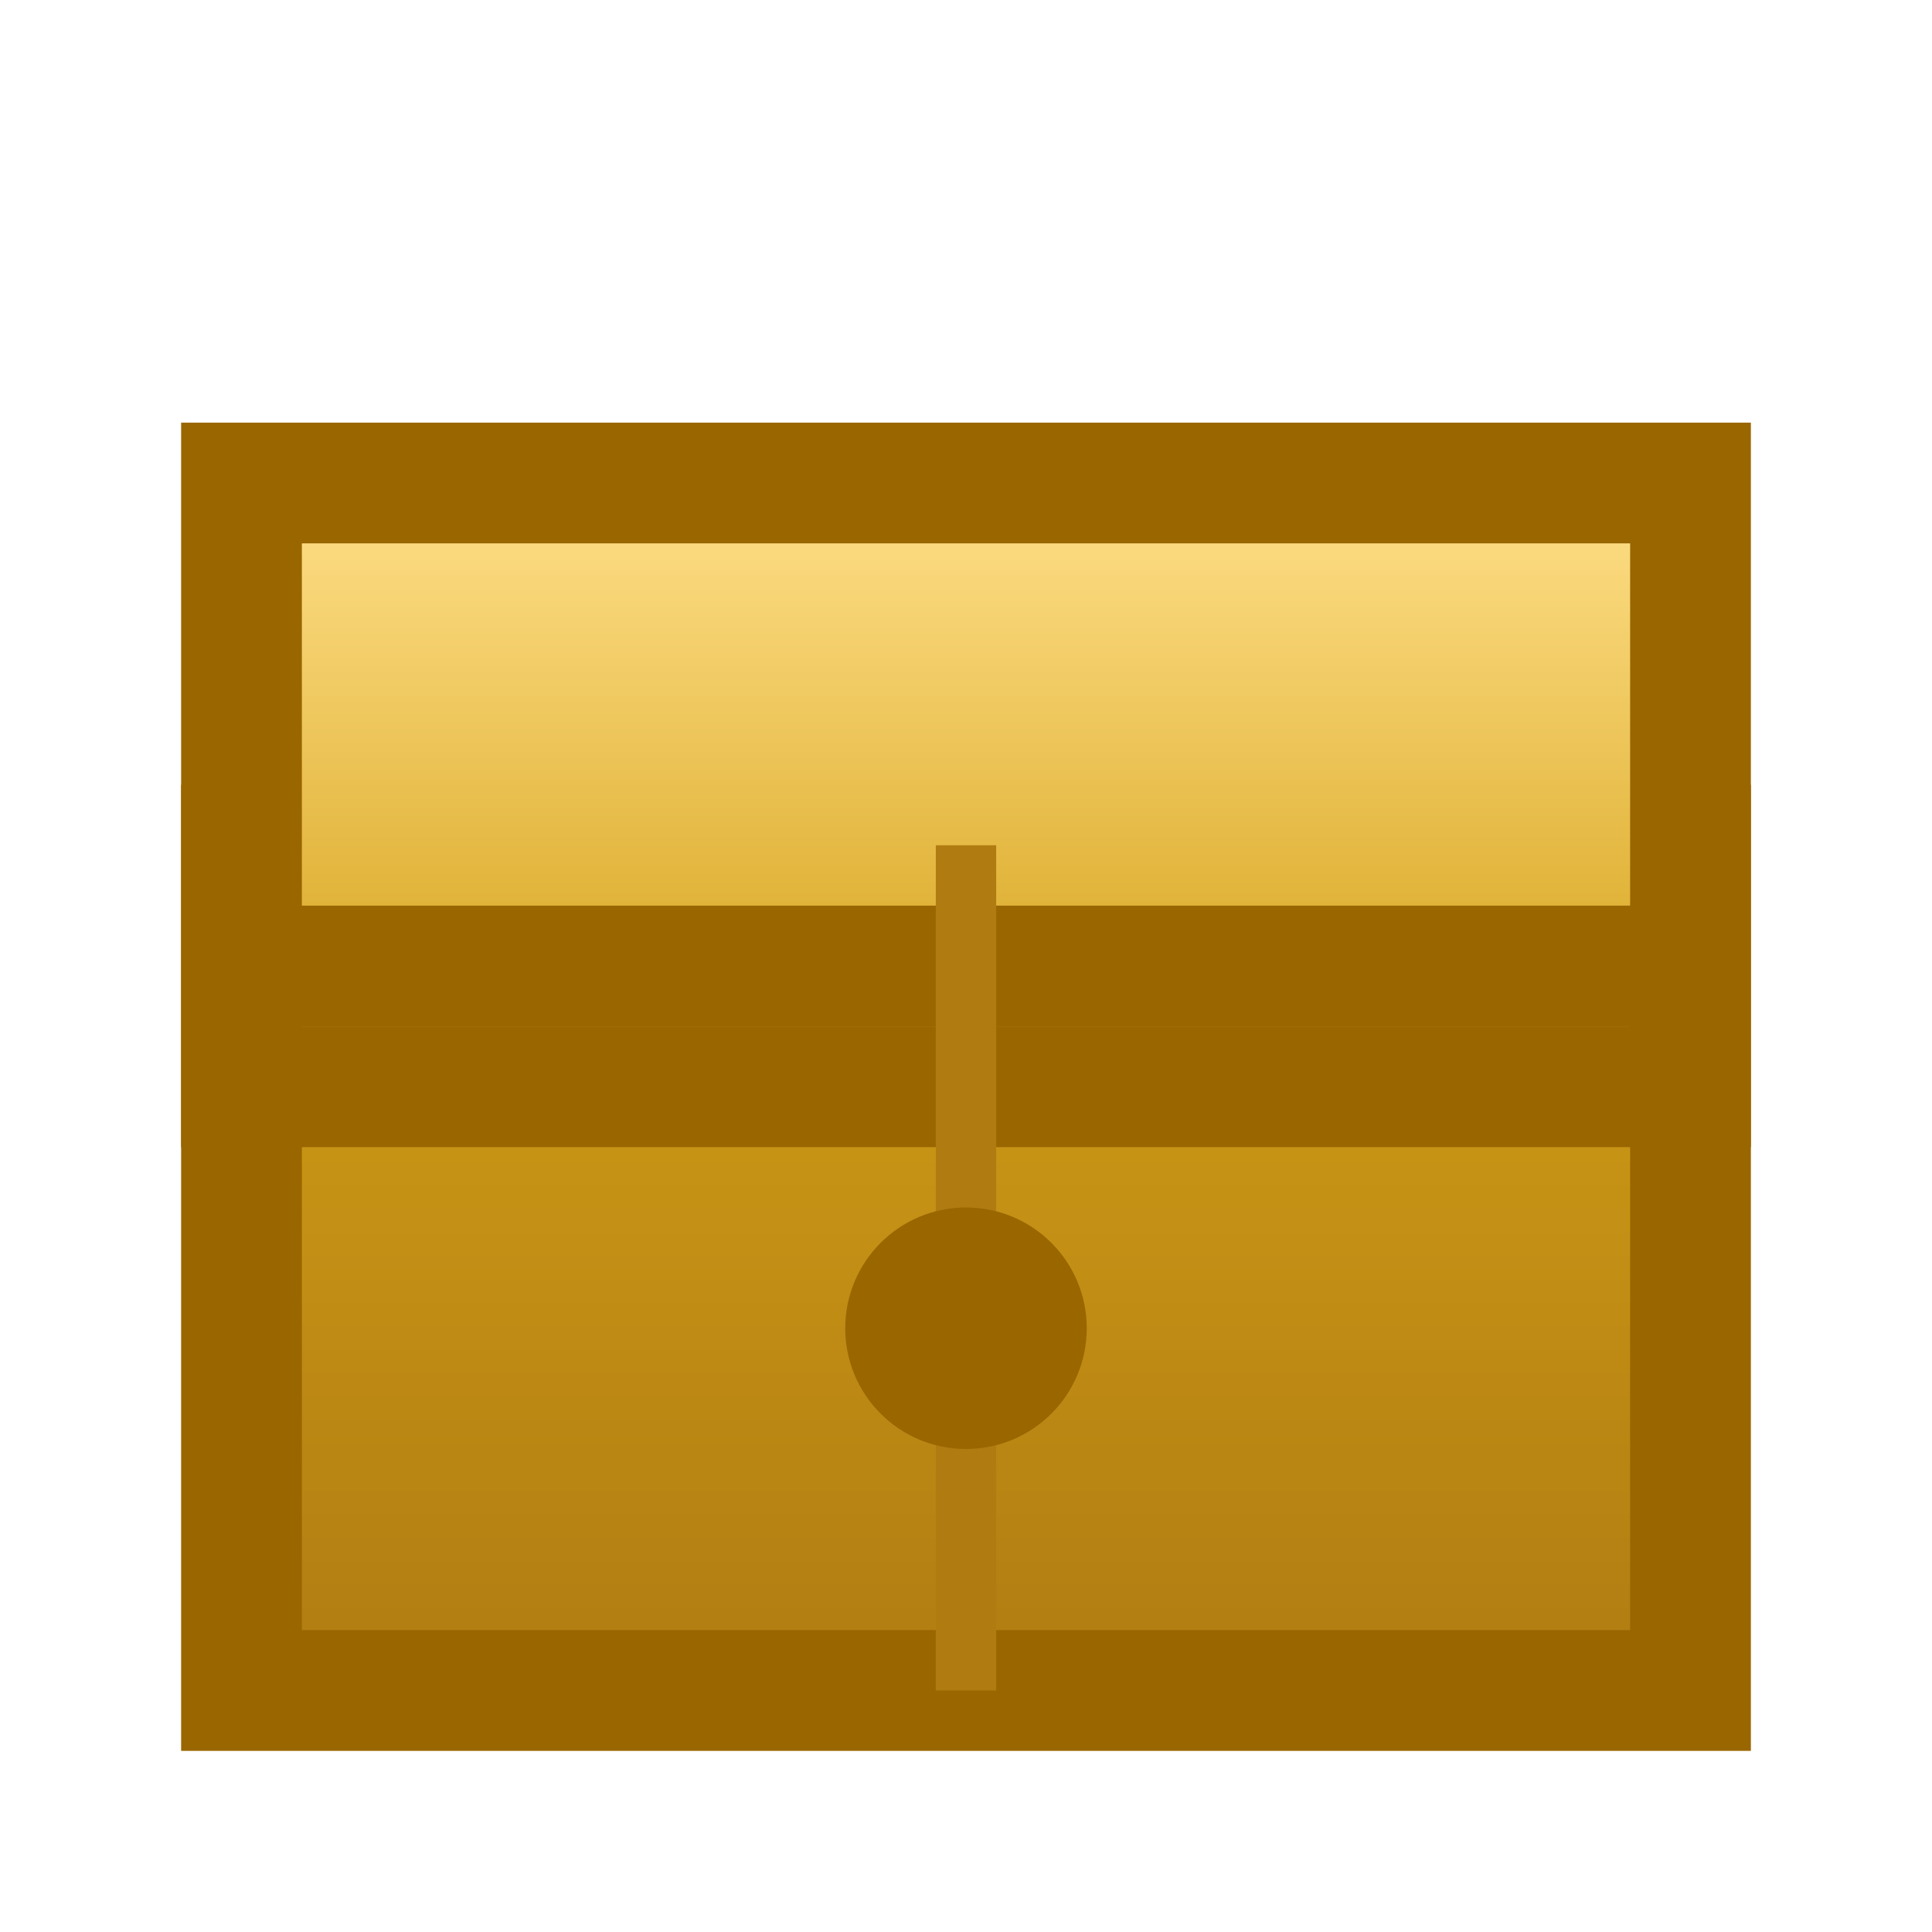
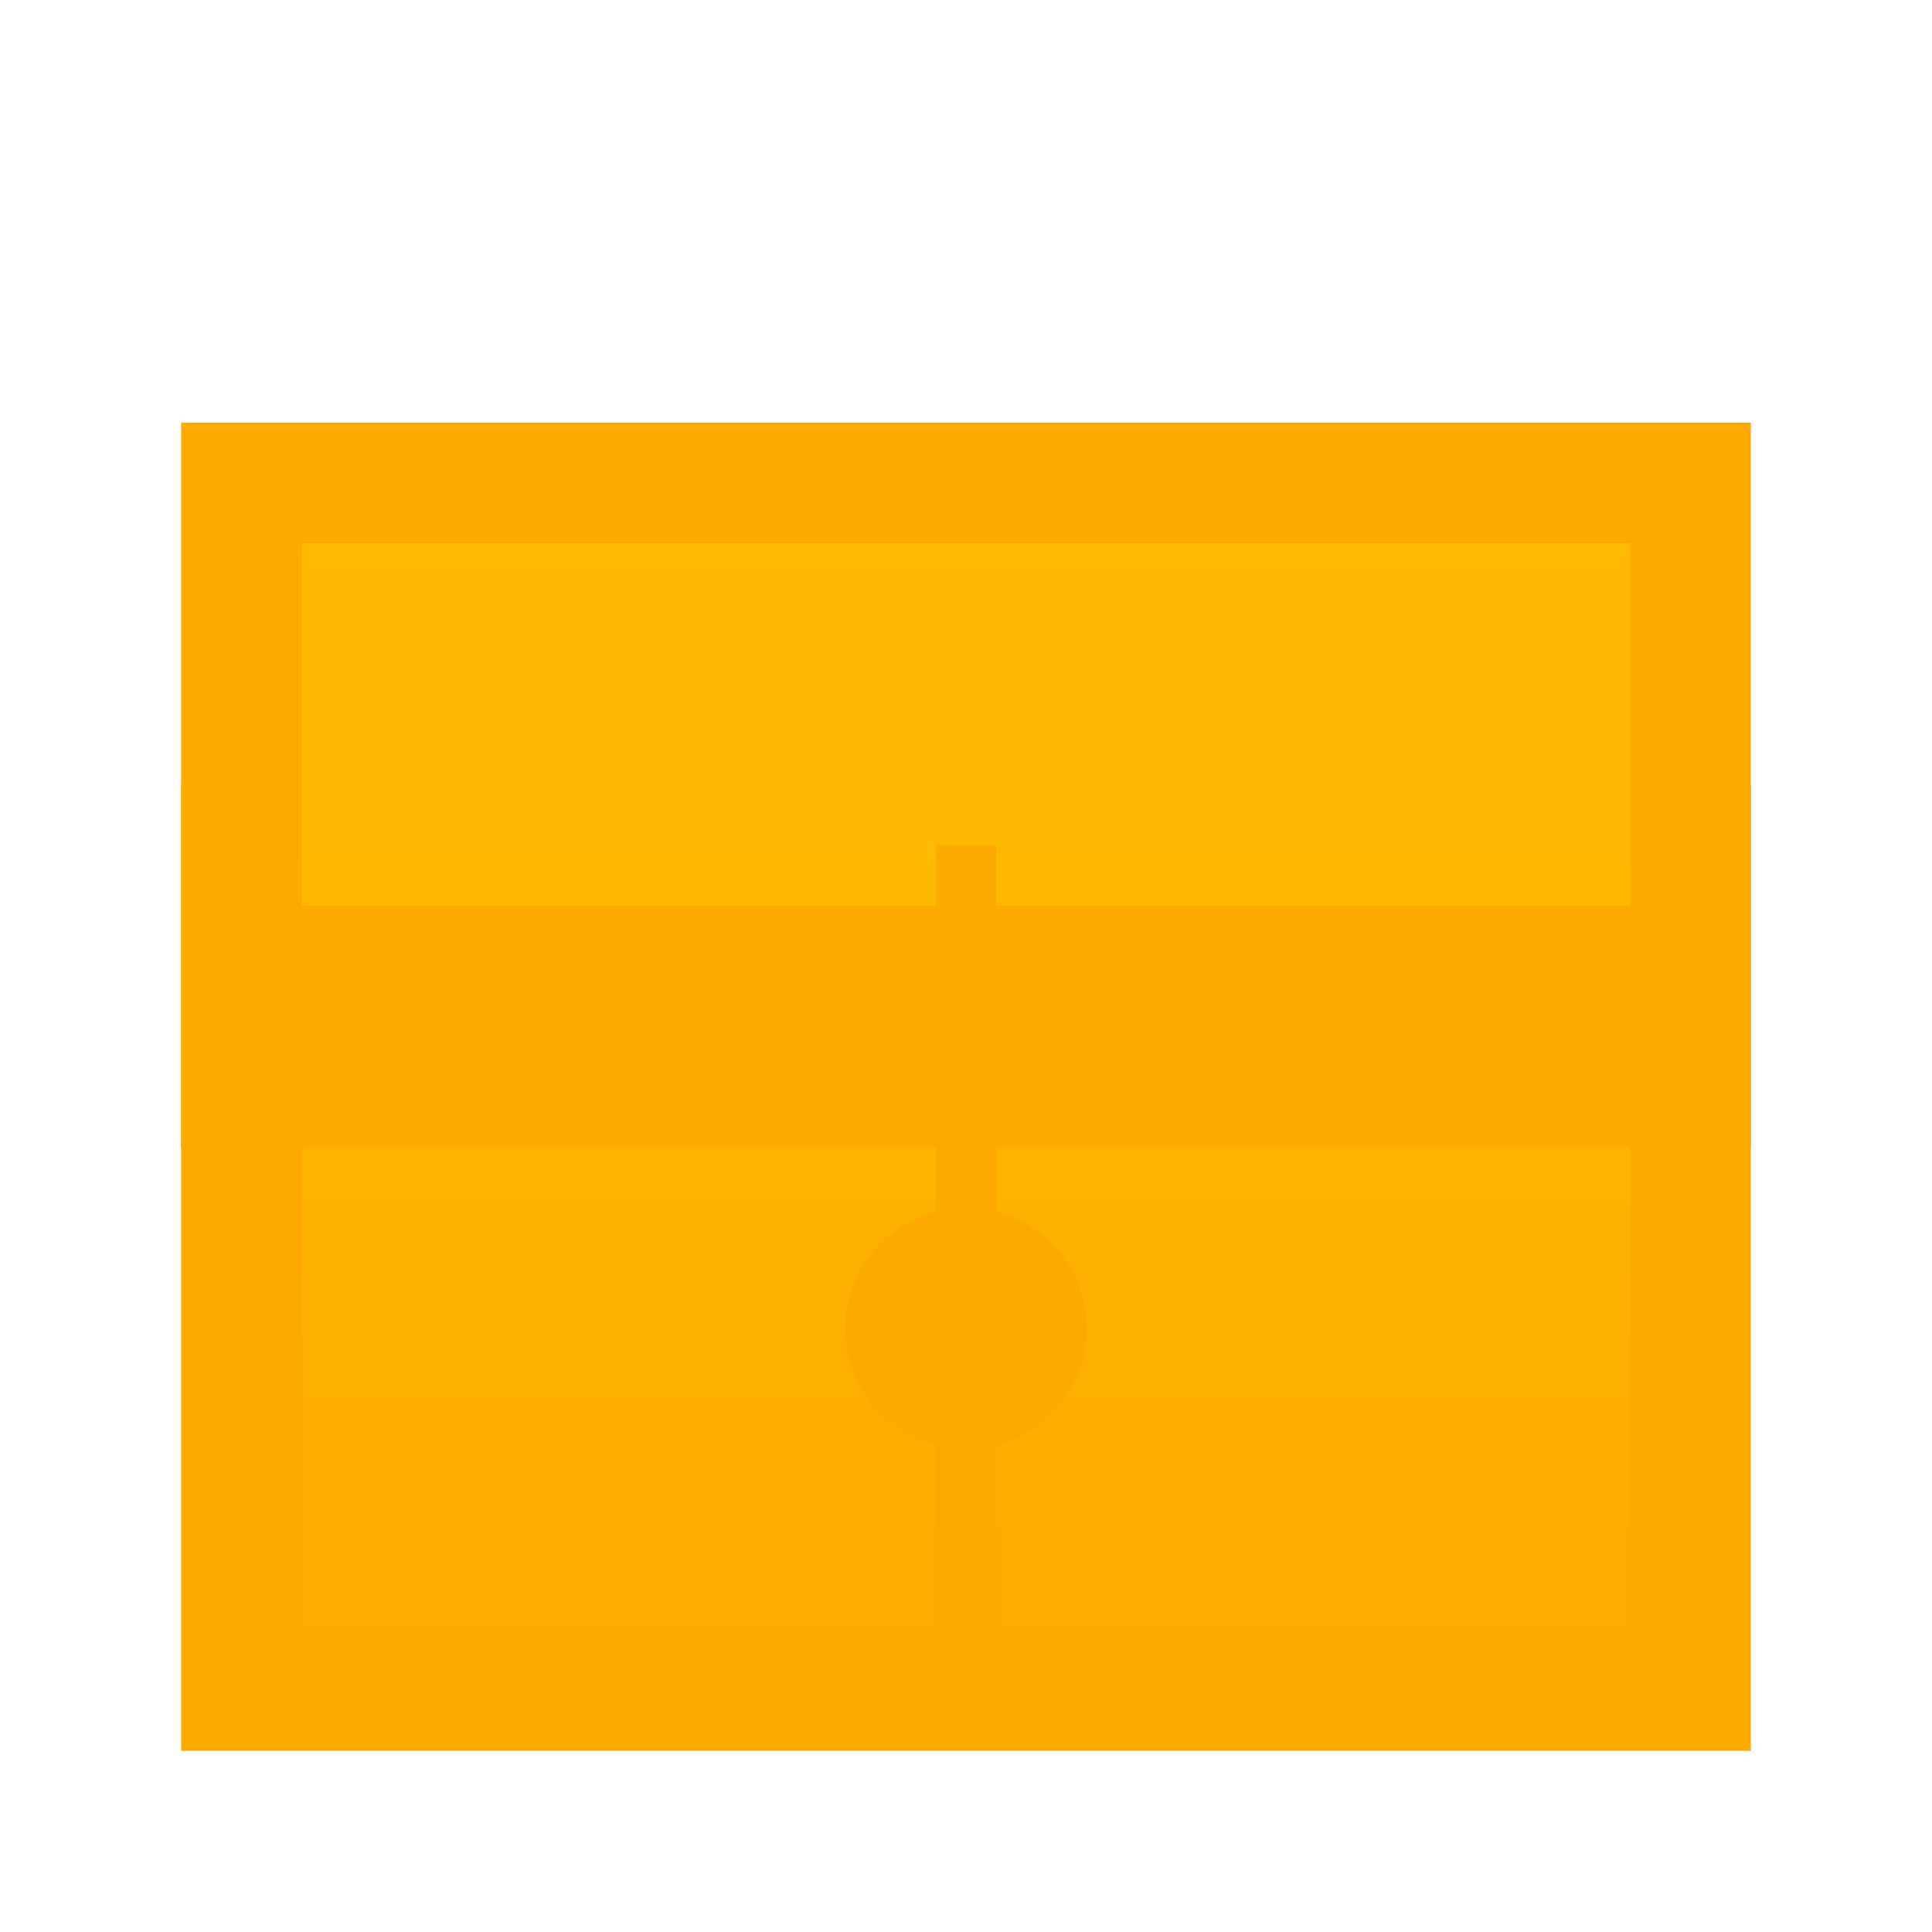
<svg xmlns="http://www.w3.org/2000/svg" width="32" height="32">
  <defs>
    <linearGradient id="chestLid" x1="0" y1="0" x2="0" y2="1">
-       <stop offset="0%" stop-color="#ffe08a" />
-       <stop offset="100%" stop-color="#d4a017" />
+       <stop offset="0%" stop-color="hsl(44,100%,50%)" />
+       <stop offset="100%" stop-color="hsl(43,100%,50%)" />
    </linearGradient>
    <linearGradient id="chestBody" x1="0" y1="0" x2="0" y2="1">
-       <stop offset="0%" stop-color="#d4a017" />
-       <stop offset="100%" stop-color="#b07c12" />
+       <stop offset="0%" stop-color="hsl(43,100%,50%)" />
+       <stop offset="100%" stop-color="hsl(40,100%,50%)" />
    </linearGradient>
  </defs>
-   <rect x="4" y="14" width="24" height="14" fill="url(#chestBody)" stroke="#996600" stroke-width="2" />
-   <rect x="4" y="8" width="24" height="10" fill="url(#chestLid)" stroke="#996600" stroke-width="2" />
-   <line x1="4" y1="16" x2="28" y2="16" stroke="#996600" stroke-width="2" />
-   <line x1="16" y1="14" x2="16" y2="28" stroke="#b07c12" stroke-width="1" />
-   <circle cx="16" cy="22" r="2" fill="#996600" />
+   <rect x="4" y="14" width="24" height="14" fill="url(#chestBody)" stroke="hsl(40,100%,50%)" stroke-width="2" />
+   <rect x="4" y="8" width="24" height="10" fill="url(#chestLid)" stroke="hsl(40,100%,50%)" stroke-width="2" />
+   <line x1="4" y1="16" x2="28" y2="16" stroke="hsl(40,100%,50%)" stroke-width="2" />
+   <line x1="16" y1="14" x2="16" y2="28" stroke="hsl(40,100%,50%)" stroke-width="1" />
+   <circle cx="16" cy="22" r="2" fill="hsl(40,100%,50%)" />
</svg>
